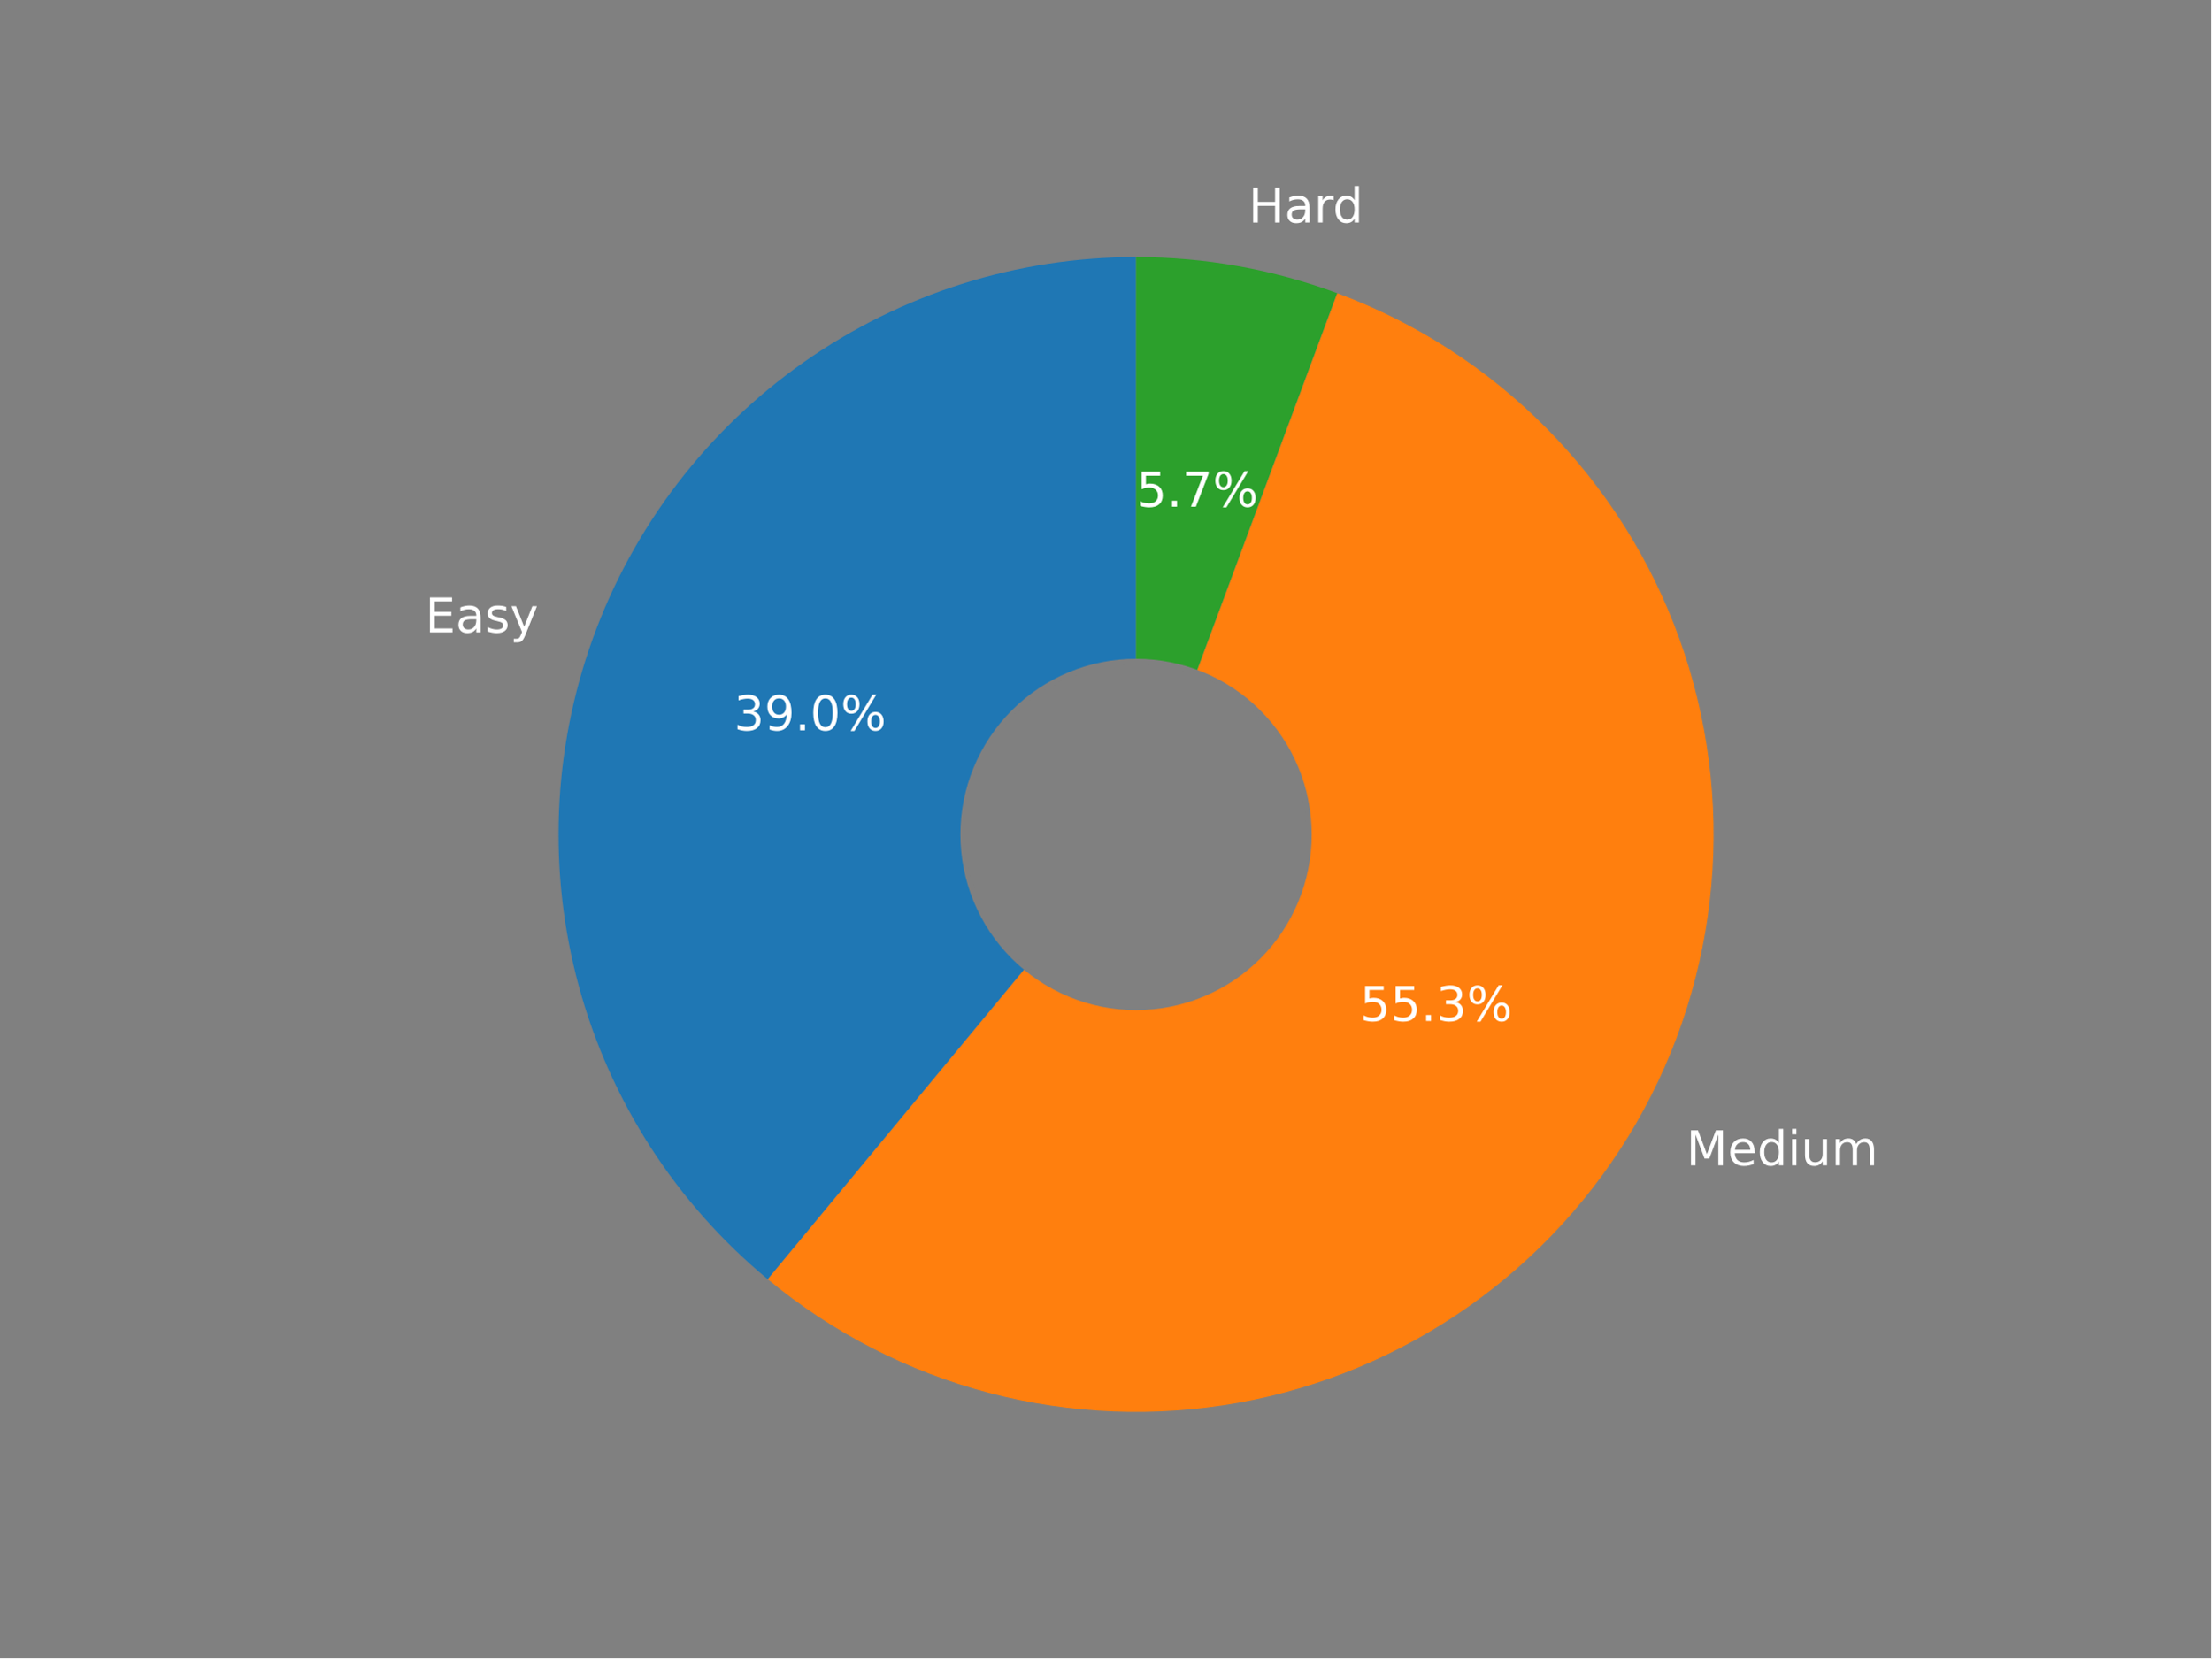
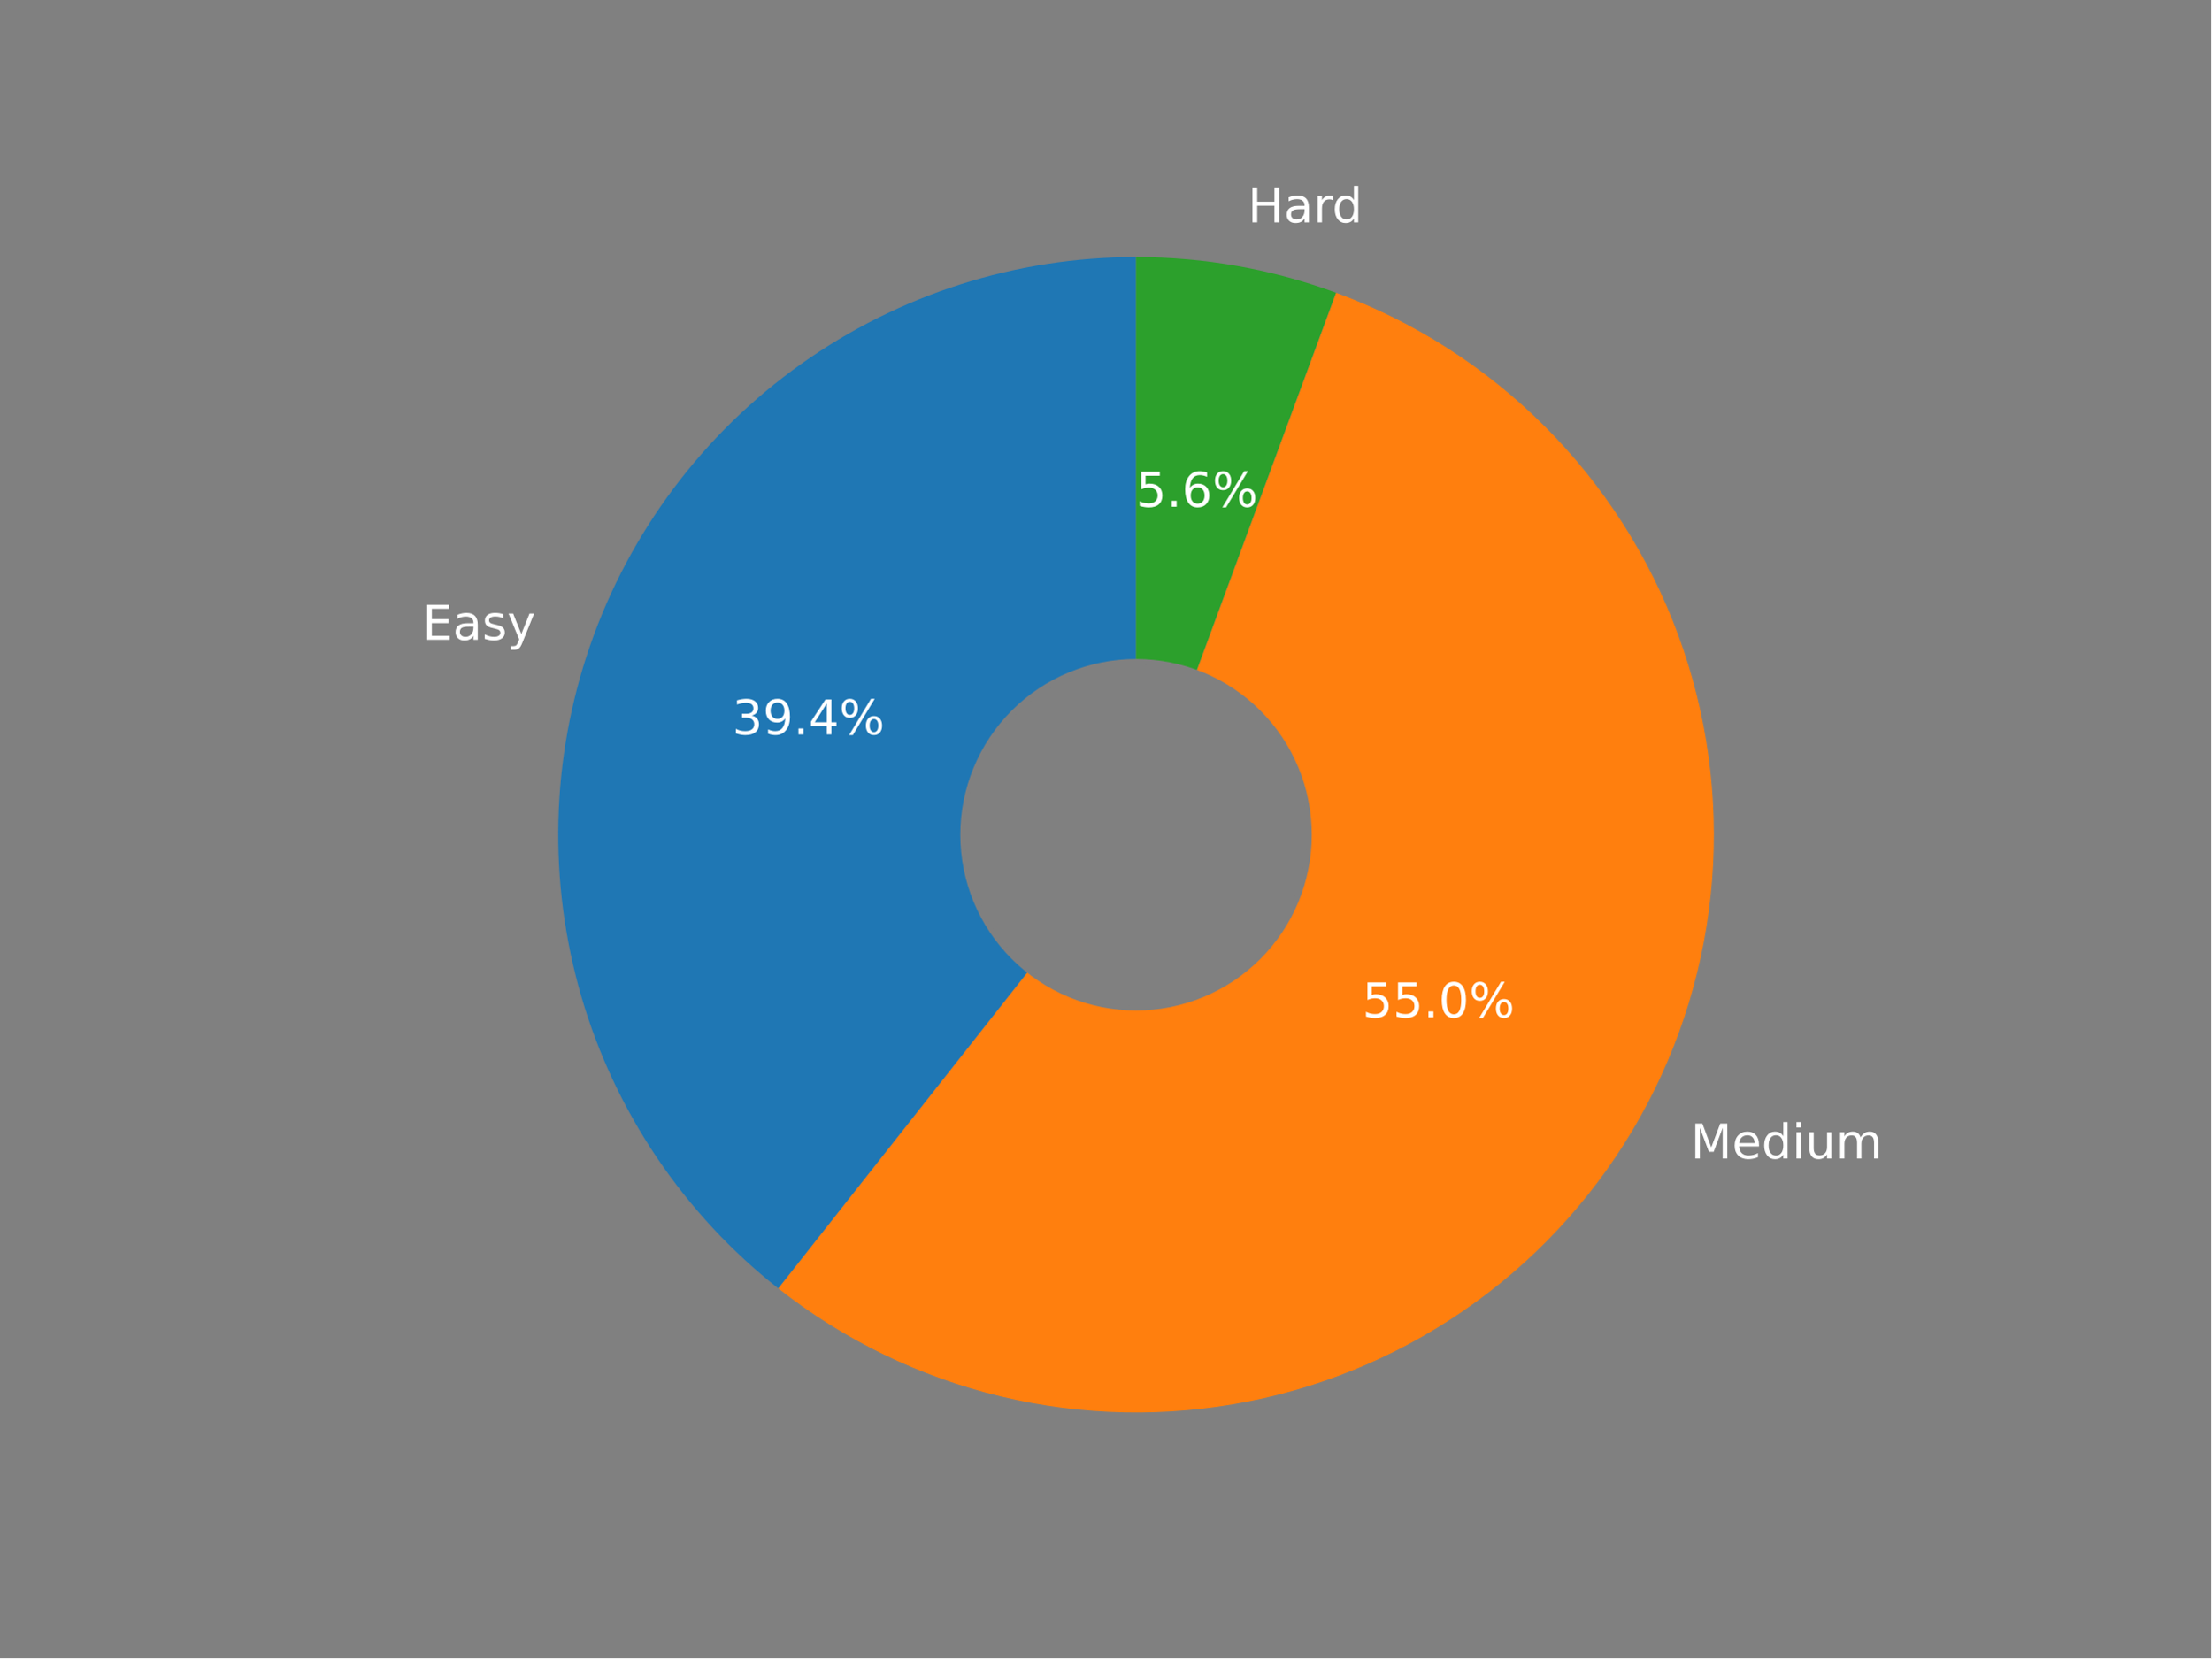
<svg xmlns="http://www.w3.org/2000/svg" xmlns:xlink="http://www.w3.org/1999/xlink" width="460.8pt" height="345.6pt" viewBox="0 0 460.8 345.6" version="1.1">
  <defs>
    <style type="text/css">*{stroke-linejoin: round; stroke-linecap: butt}</style>
  </defs>
  <g id="figure_1">
    <g id="patch_1">
      <path d="M 0 345.6  L 460.8 345.6  L 460.8 0  L 0 0  z " style="fill: #808080" />
    </g>
    <g id="axes_1">
      <g id="patch_2">
-         <path d="M 236.756 53.568  C 211.991 53.568 187.82 61.211 167.558 75.449  C 147.295 89.686 131.912 109.837 123.519 133.135  C 115.126 156.434 114.124 181.765 120.652 205.654  C 127.18 229.543 140.924 250.845 159.999 266.638  L 236.756 173.929  L 236.756 53.568  z " style="fill: #1f77b4" />
+         <path d="M 236.753 53.568  C 211.731 53.568 187.319 61.367 166.932 75.876  C 146.545 90.384 131.179 110.893 122.98 134.534  C 114.782 158.176 114.153 183.795 121.182 207.81  C 128.21 231.825 142.552 253.063 162.202 268.554  L 236.753 173.987  L 236.753 53.568  z " style="fill: #1f77b4" />
      </g>
      <g id="patch_3">
-         <path d="M 159.999 266.638  C 173.484 277.803 189.245 285.892 206.179 290.34  C 223.113 294.788 240.815 295.488 258.047 292.391  C 275.278 289.294 291.629 282.474 305.954 272.408  C 320.279 262.342 332.237 249.271 340.991 234.109  C 349.745 218.946 355.086 202.055 356.641 184.616  C 358.196 167.177 355.927 149.607 349.993 133.135  C 344.059 116.664 334.602 101.683 322.283 89.242  C 309.964 76.801 295.078 67.197 278.666 61.1  L 236.756 173.929  L 159.999 266.638  z " style="fill: #ff7f0e" />
+         <path d="M 162.202 268.554  C 175.872 279.33 191.717 287.015 208.642 291.079  C 225.567 295.142 243.174 295.488 260.246 292.092  C 277.317 288.696 293.452 281.639 307.534 271.408  C 321.616 261.177 333.313 248.013 341.818 232.826  C 350.323 217.639 355.435 200.788 356.801 183.435  C 358.167 166.082 355.754 148.638 349.729 132.308  C 343.705 115.978 334.21 101.146 321.902 88.838  C 309.594 76.53 294.763 67.036 278.432 61.011  L 236.753 173.987  L 162.202 268.554  z " style="fill: #ff7f0e" />
      </g>
      <g id="patch_4">
-         <path d="M 278.666 61.1  C 271.973 58.614 265.073 56.729 258.047 55.466  C 251.02 54.203 243.895 53.568 236.756 53.568  L 236.756 173.929  L 278.666 61.1  z " style="fill: #2ca02c" />
+         <path d="M 278.432 61.011  C 271.773 58.554 264.91 56.691 257.922 55.443  C 250.935 54.196 243.851 53.568 236.753 53.568  L 236.753 173.987  L 278.432 61.011  z " style="fill: #2ca02c" />
      </g>
      <g id="patch_5">
-         <path d="M 236.756 210.037  C 246.332 210.037 255.517 206.232 262.288 199.461  C 269.06 192.69 272.864 183.505 272.864 173.929  C 272.864 164.353 269.06 155.167 262.288 148.396  C 255.517 141.625 246.332 137.82 236.756 137.82  C 227.18 137.82 217.995 141.625 211.224 148.396  C 204.452 155.167 200.648 164.353 200.648 173.929  C 200.648 183.505 204.452 192.69 211.224 199.461  C 217.995 206.232 227.18 210.037 236.756 210.037  z " clip-path="url(#p0b9076d262)" style="fill: #808080; stroke: #808080; stroke-linejoin: miter" />
+         <path d="M 236.753 210.113  C 246.334 210.113 255.523 206.306 262.298 199.532  C 269.072 192.757 272.879 183.568 272.879 173.987  C 272.879 164.406 269.072 155.217 262.298 148.442  C 255.523 141.668 246.334 137.861 236.753 137.861  C 227.172 137.861 217.983 141.668 211.208 148.442  C 204.434 155.217 200.627 164.406 200.627 173.987  C 200.627 183.568 204.434 192.757 211.208 199.532  C 217.983 206.306 227.172 210.113 236.753 210.113  z " clip-path="url(#p051a9ad3d3)" style="fill: #808080; stroke: #808080; stroke-linejoin: miter" />
      </g>
      <g id="matplotlib.axis_1" />
      <g id="matplotlib.axis_2" />
      <g id="text_1">
-         <g style="fill: #ffffff" transform="translate(88.62045 131.8155)scale(0.1 -0.1)">
+         <g style="fill: #ffffff" transform="translate(88.02822 133.3482)scale(0.1 -0.1)">
          <defs>
            <path id="DejaVuSans-45" d="M 628 4666  L 3578 4666  L 3578 4134  L 1259 4134  L 1259 2753  L 3481 2753  L 3481 2222  L 1259 2222  L 1259 531  L 3634 531  L 3634 0  L 628 0  L 628 4666  z " transform="scale(0.015625)" />
            <path id="DejaVuSans-61" d="M 2194 1759  Q 1497 1759 1228 1600  Q 959 1441 959 1056  Q 959 750 1161 570  Q 1363 391 1709 391  Q 2188 391 2477 730  Q 2766 1069 2766 1631  L 2766 1759  L 2194 1759  z M 3341 1997  L 3341 0  L 2766 0  L 2766 531  Q 2569 213 2275 61  Q 1981 -91 1556 -91  Q 1019 -91 701 211  Q 384 513 384 1019  Q 384 1609 779 1909  Q 1175 2209 1959 2209  L 2766 2209  L 2766 2266  Q 2766 2663 2505 2880  Q 2244 3097 1772 3097  Q 1472 3097 1187 3025  Q 903 2953 641 2809  L 641 3341  Q 956 3463 1253 3523  Q 1550 3584 1831 3584  Q 2591 3584 2966 3190  Q 3341 2797 3341 1997  z " transform="scale(0.015625)" />
            <path id="DejaVuSans-73" d="M 2834 3397  L 2834 2853  Q 2591 2978 2328 3040  Q 2066 3103 1784 3103  Q 1356 3103 1142 2972  Q 928 2841 928 2578  Q 928 2378 1081 2264  Q 1234 2150 1697 2047  L 1894 2003  Q 2506 1872 2764 1633  Q 3022 1394 3022 966  Q 3022 478 2636 193  Q 2250 -91 1575 -91  Q 1294 -91 989 -36  Q 684 19 347 128  L 347 722  Q 666 556 975 473  Q 1284 391 1588 391  Q 1994 391 2212 530  Q 2431 669 2431 922  Q 2431 1156 2273 1281  Q 2116 1406 1581 1522  L 1381 1569  Q 847 1681 609 1914  Q 372 2147 372 2553  Q 372 3047 722 3315  Q 1072 3584 1716 3584  Q 2034 3584 2315 3537  Q 2597 3491 2834 3397  z " transform="scale(0.015625)" />
            <path id="DejaVuSans-79" d="M 2059 -325  Q 1816 -950 1584 -1140  Q 1353 -1331 966 -1331  L 506 -1331  L 506 -850  L 844 -850  Q 1081 -850 1212 -737  Q 1344 -625 1503 -206  L 1606 56  L 191 3500  L 800 3500  L 1894 763  L 2988 3500  L 3597 3500  L 2059 -325  z " transform="scale(0.015625)" />
          </defs>
          <use xlink:href="#DejaVuSans-45" />
          <use xlink:href="#DejaVuSans-61" x="63.184" />
          <use xlink:href="#DejaVuSans-73" x="124.463" />
          <use xlink:href="#DejaVuSans-79" x="176.562" />
        </g>
      </g>
      <g id="text_2">
-         <g style="fill: #ffffff" transform="translate(152.9303 152.2121)scale(0.1 -0.1)">
+         <g style="fill: #ffffff" transform="translate(152.6059 153.0747)scale(0.1 -0.1)">
          <defs>
            <path id="DejaVuSans-33" d="M 2597 2516  Q 3050 2419 3304 2112  Q 3559 1806 3559 1356  Q 3559 666 3084 287  Q 2609 -91 1734 -91  Q 1441 -91 1130 -33  Q 819 25 488 141  L 488 750  Q 750 597 1062 519  Q 1375 441 1716 441  Q 2309 441 2620 675  Q 2931 909 2931 1356  Q 2931 1769 2642 2001  Q 2353 2234 1838 2234  L 1294 2234  L 1294 2753  L 1863 2753  Q 2328 2753 2575 2939  Q 2822 3125 2822 3475  Q 2822 3834 2567 4026  Q 2313 4219 1838 4219  Q 1578 4219 1281 4162  Q 984 4106 628 3988  L 628 4550  Q 988 4650 1302 4700  Q 1616 4750 1894 4750  Q 2613 4750 3031 4423  Q 3450 4097 3450 3541  Q 3450 3153 3228 2886  Q 3006 2619 2597 2516  z " transform="scale(0.015625)" />
            <path id="DejaVuSans-39" d="M 703 97  L 703 672  Q 941 559 1184 500  Q 1428 441 1663 441  Q 2288 441 2617 861  Q 2947 1281 2994 2138  Q 2813 1869 2534 1725  Q 2256 1581 1919 1581  Q 1219 1581 811 2004  Q 403 2428 403 3163  Q 403 3881 828 4315  Q 1253 4750 1959 4750  Q 2769 4750 3195 4129  Q 3622 3509 3622 2328  Q 3622 1225 3098 567  Q 2575 -91 1691 -91  Q 1453 -91 1209 -44  Q 966 3 703 97  z M 1959 2075  Q 2384 2075 2632 2365  Q 2881 2656 2881 3163  Q 2881 3666 2632 3958  Q 2384 4250 1959 4250  Q 1534 4250 1286 3958  Q 1038 3666 1038 3163  Q 1038 2656 1286 2365  Q 1534 2075 1959 2075  z " transform="scale(0.015625)" />
            <path id="DejaVuSans-2e" d="M 684 794  L 1344 794  L 1344 0  L 684 0  L 684 794  z " transform="scale(0.015625)" />
-             <path id="DejaVuSans-30" d="M 2034 4250  Q 1547 4250 1301 3770  Q 1056 3291 1056 2328  Q 1056 1369 1301 889  Q 1547 409 2034 409  Q 2525 409 2770 889  Q 3016 1369 3016 2328  Q 3016 3291 2770 3770  Q 2525 4250 2034 4250  z M 2034 4750  Q 2819 4750 3233 4129  Q 3647 3509 3647 2328  Q 3647 1150 3233 529  Q 2819 -91 2034 -91  Q 1250 -91 836 529  Q 422 1150 422 2328  Q 422 3509 836 4129  Q 1250 4750 2034 4750  z " transform="scale(0.015625)" />
+             <path id="DejaVuSans-34" d="M 2419 4116  L 825 1625  L 2419 1625  L 2419 4116  z M 2253 4666  L 3047 4666  L 3047 1625  L 3713 1625  L 3713 1100  L 3047 1100  L 3047 0  L 2419 0  L 2419 1100  L 313 1100  L 313 1709  L 2253 4666  z " transform="scale(0.015625)" />
            <path id="DejaVuSans-25" d="M 4653 2053  Q 4381 2053 4226 1822  Q 4072 1591 4072 1178  Q 4072 772 4226 539  Q 4381 306 4653 306  Q 4919 306 5073 539  Q 5228 772 5228 1178  Q 5228 1588 5073 1820  Q 4919 2053 4653 2053  z M 4653 2450  Q 5147 2450 5437 2106  Q 5728 1763 5728 1178  Q 5728 594 5436 251  Q 5144 -91 4653 -91  Q 4153 -91 3862 251  Q 3572 594 3572 1178  Q 3572 1766 3864 2108  Q 4156 2450 4653 2450  z M 1428 4353  Q 1159 4353 1004 4120  Q 850 3888 850 3481  Q 850 3069 1003 2837  Q 1156 2606 1428 2606  Q 1700 2606 1854 2837  Q 2009 3069 2009 3481  Q 2009 3884 1853 4118  Q 1697 4353 1428 4353  z M 4250 4750  L 4750 4750  L 1831 -91  L 1331 -91  L 4250 4750  z M 1428 4750  Q 1922 4750 2215 4408  Q 2509 4066 2509 3481  Q 2509 2891 2217 2550  Q 1925 2209 1428 2209  Q 931 2209 642 2551  Q 353 2894 353 3481  Q 353 4063 643 4406  Q 934 4750 1428 4750  z " transform="scale(0.015625)" />
          </defs>
          <use xlink:href="#DejaVuSans-33" />
          <use xlink:href="#DejaVuSans-39" x="63.623" />
          <use xlink:href="#DejaVuSans-2e" x="127.246" />
-           <use xlink:href="#DejaVuSans-30" x="159.033" />
+           <use xlink:href="#DejaVuSans-34" x="159.033" />
          <use xlink:href="#DejaVuSans-25" x="222.656" />
        </g>
      </g>
      <g id="text_3">
-         <g style="fill: #ffffff" transform="translate(351.4147 242.8862)scale(0.1 -0.1)">
+         <g style="fill: #ffffff" transform="translate(352.3247 241.4696)scale(0.1 -0.1)">
          <defs>
            <path id="DejaVuSans-4d" d="M 628 4666  L 1569 4666  L 2759 1491  L 3956 4666  L 4897 4666  L 4897 0  L 4281 0  L 4281 4097  L 3078 897  L 2444 897  L 1241 4097  L 1241 0  L 628 0  L 628 4666  z " transform="scale(0.015625)" />
            <path id="DejaVuSans-65" d="M 3597 1894  L 3597 1613  L 953 1613  Q 991 1019 1311 708  Q 1631 397 2203 397  Q 2534 397 2845 478  Q 3156 559 3463 722  L 3463 178  Q 3153 47 2828 -22  Q 2503 -91 2169 -91  Q 1331 -91 842 396  Q 353 884 353 1716  Q 353 2575 817 3079  Q 1281 3584 2069 3584  Q 2775 3584 3186 3129  Q 3597 2675 3597 1894  z M 3022 2063  Q 3016 2534 2758 2815  Q 2500 3097 2075 3097  Q 1594 3097 1305 2825  Q 1016 2553 972 2059  L 3022 2063  z " transform="scale(0.015625)" />
            <path id="DejaVuSans-64" d="M 2906 2969  L 2906 4863  L 3481 4863  L 3481 0  L 2906 0  L 2906 525  Q 2725 213 2448 61  Q 2172 -91 1784 -91  Q 1150 -91 751 415  Q 353 922 353 1747  Q 353 2572 751 3078  Q 1150 3584 1784 3584  Q 2172 3584 2448 3432  Q 2725 3281 2906 2969  z M 947 1747  Q 947 1113 1208 752  Q 1469 391 1925 391  Q 2381 391 2643 752  Q 2906 1113 2906 1747  Q 2906 2381 2643 2742  Q 2381 3103 1925 3103  Q 1469 3103 1208 2742  Q 947 2381 947 1747  z " transform="scale(0.015625)" />
            <path id="DejaVuSans-69" d="M 603 3500  L 1178 3500  L 1178 0  L 603 0  L 603 3500  z M 603 4863  L 1178 4863  L 1178 4134  L 603 4134  L 603 4863  z " transform="scale(0.015625)" />
            <path id="DejaVuSans-75" d="M 544 1381  L 544 3500  L 1119 3500  L 1119 1403  Q 1119 906 1312 657  Q 1506 409 1894 409  Q 2359 409 2629 706  Q 2900 1003 2900 1516  L 2900 3500  L 3475 3500  L 3475 0  L 2900 0  L 2900 538  Q 2691 219 2414 64  Q 2138 -91 1772 -91  Q 1169 -91 856 284  Q 544 659 544 1381  z M 1991 3584  L 1991 3584  z " transform="scale(0.015625)" />
            <path id="DejaVuSans-6d" d="M 3328 2828  Q 3544 3216 3844 3400  Q 4144 3584 4550 3584  Q 5097 3584 5394 3201  Q 5691 2819 5691 2113  L 5691 0  L 5113 0  L 5113 2094  Q 5113 2597 4934 2840  Q 4756 3084 4391 3084  Q 3944 3084 3684 2787  Q 3425 2491 3425 1978  L 3425 0  L 2847 0  L 2847 2094  Q 2847 2600 2669 2842  Q 2491 3084 2119 3084  Q 1678 3084 1418 2786  Q 1159 2488 1159 1978  L 1159 0  L 581 0  L 581 3500  L 1159 3500  L 1159 2956  Q 1356 3278 1631 3431  Q 1906 3584 2284 3584  Q 2666 3584 2933 3390  Q 3200 3197 3328 2828  z " transform="scale(0.015625)" />
          </defs>
          <use xlink:href="#DejaVuSans-4d" />
          <use xlink:href="#DejaVuSans-65" x="86.279" />
          <use xlink:href="#DejaVuSans-64" x="147.803" />
          <use xlink:href="#DejaVuSans-69" x="211.279" />
          <use xlink:href="#DejaVuSans-75" x="239.062" />
          <use xlink:href="#DejaVuSans-6d" x="302.441" />
        </g>
      </g>
      <g id="text_4">
-         <g style="fill: #ffffff" transform="translate(283.4135 212.796)scale(0.1 -0.1)">
+         <g style="fill: #ffffff" transform="translate(283.9086 212.05)scale(0.1 -0.1)">
          <defs>
            <path id="DejaVuSans-35" d="M 691 4666  L 3169 4666  L 3169 4134  L 1269 4134  L 1269 2991  Q 1406 3038 1543 3061  Q 1681 3084 1819 3084  Q 2600 3084 3056 2656  Q 3513 2228 3513 1497  Q 3513 744 3044 326  Q 2575 -91 1722 -91  Q 1428 -91 1123 -41  Q 819 9 494 109  L 494 744  Q 775 591 1075 516  Q 1375 441 1709 441  Q 2250 441 2565 725  Q 2881 1009 2881 1497  Q 2881 1984 2565 2268  Q 2250 2553 1709 2553  Q 1456 2553 1204 2497  Q 953 2441 691 2322  L 691 4666  z " transform="scale(0.015625)" />
+             <path id="DejaVuSans-30" d="M 2034 4250  Q 1547 4250 1301 3770  Q 1056 3291 1056 2328  Q 1056 1369 1301 889  Q 1547 409 2034 409  Q 2525 409 2770 889  Q 3016 1369 3016 2328  Q 3016 3291 2770 3770  Q 2525 4250 2034 4250  z M 2034 4750  Q 2819 4750 3233 4129  Q 3647 3509 3647 2328  Q 3647 1150 3233 529  Q 2819 -91 2034 -91  Q 1250 -91 836 529  Q 422 1150 422 2328  Q 422 3509 836 4129  Q 1250 4750 2034 4750  z " transform="scale(0.015625)" />
          </defs>
          <use xlink:href="#DejaVuSans-35" />
          <use xlink:href="#DejaVuSans-35" x="63.623" />
          <use xlink:href="#DejaVuSans-2e" x="127.246" />
-           <use xlink:href="#DejaVuSans-33" x="159.033" />
+           <use xlink:href="#DejaVuSans-30" x="159.033" />
          <use xlink:href="#DejaVuSans-25" x="222.656" />
        </g>
      </g>
      <g id="text_5">
-         <g style="fill: #ffffff" transform="translate(260.1756 46.37914)scale(0.1 -0.1)">
+         <g style="fill: #ffffff" transform="translate(260.0392 46.34834)scale(0.1 -0.1)">
          <defs>
            <path id="DejaVuSans-48" d="M 628 4666  L 1259 4666  L 1259 2753  L 3553 2753  L 3553 4666  L 4184 4666  L 4184 0  L 3553 0  L 3553 2222  L 1259 2222  L 1259 0  L 628 0  L 628 4666  z " transform="scale(0.015625)" />
            <path id="DejaVuSans-72" d="M 2631 2963  Q 2534 3019 2420 3045  Q 2306 3072 2169 3072  Q 1681 3072 1420 2755  Q 1159 2438 1159 1844  L 1159 0  L 581 0  L 581 3500  L 1159 3500  L 1159 2956  Q 1341 3275 1631 3429  Q 1922 3584 2338 3584  Q 2397 3584 2469 3576  Q 2541 3569 2628 3553  L 2631 2963  z " transform="scale(0.015625)" />
          </defs>
          <use xlink:href="#DejaVuSans-48" />
          <use xlink:href="#DejaVuSans-61" x="75.195" />
          <use xlink:href="#DejaVuSans-72" x="136.475" />
          <use xlink:href="#DejaVuSans-64" x="175.838" />
        </g>
      </g>
      <g id="text_6">
-         <g style="fill: #ffffff" transform="translate(236.828 105.6104)scale(0.1 -0.1)">
+         <g style="fill: #ffffff" transform="translate(236.7523 105.6202)scale(0.1 -0.1)">
          <defs>
-             <path id="DejaVuSans-37" d="M 525 4666  L 3525 4666  L 3525 4397  L 1831 0  L 1172 0  L 2766 4134  L 525 4134  L 525 4666  z " transform="scale(0.015625)" />
+             <path id="DejaVuSans-36" d="M 2113 2584  Q 1688 2584 1439 2293  Q 1191 2003 1191 1497  Q 1191 994 1439 701  Q 1688 409 2113 409  Q 2538 409 2786 701  Q 3034 994 3034 1497  Q 3034 2003 2786 2293  Q 2538 2584 2113 2584  z M 3366 4563  L 3366 3988  Q 3128 4100 2886 4159  Q 2644 4219 2406 4219  Q 1781 4219 1451 3797  Q 1122 3375 1075 2522  Q 1259 2794 1537 2939  Q 1816 3084 2150 3084  Q 2853 3084 3261 2657  Q 3669 2231 3669 1497  Q 3669 778 3244 343  Q 2819 -91 2113 -91  Q 1303 -91 875 529  Q 447 1150 447 2328  Q 447 3434 972 4092  Q 1497 4750 2381 4750  Q 2619 4750 2861 4703  Q 3103 4656 3366 4563  z " transform="scale(0.015625)" />
          </defs>
          <use xlink:href="#DejaVuSans-35" />
          <use xlink:href="#DejaVuSans-2e" x="63.623" />
-           <use xlink:href="#DejaVuSans-37" x="95.41" />
+           <use xlink:href="#DejaVuSans-36" x="95.41" />
          <use xlink:href="#DejaVuSans-25" x="159.033" />
        </g>
      </g>
    </g>
  </g>
  <defs>
-     <clipPath id="p0b9076d262">
+     <clipPath id="p051a9ad3d3">
      <rect x="57.6" y="41.472" width="357.12" height="266.112" />
    </clipPath>
  </defs>
</svg>
